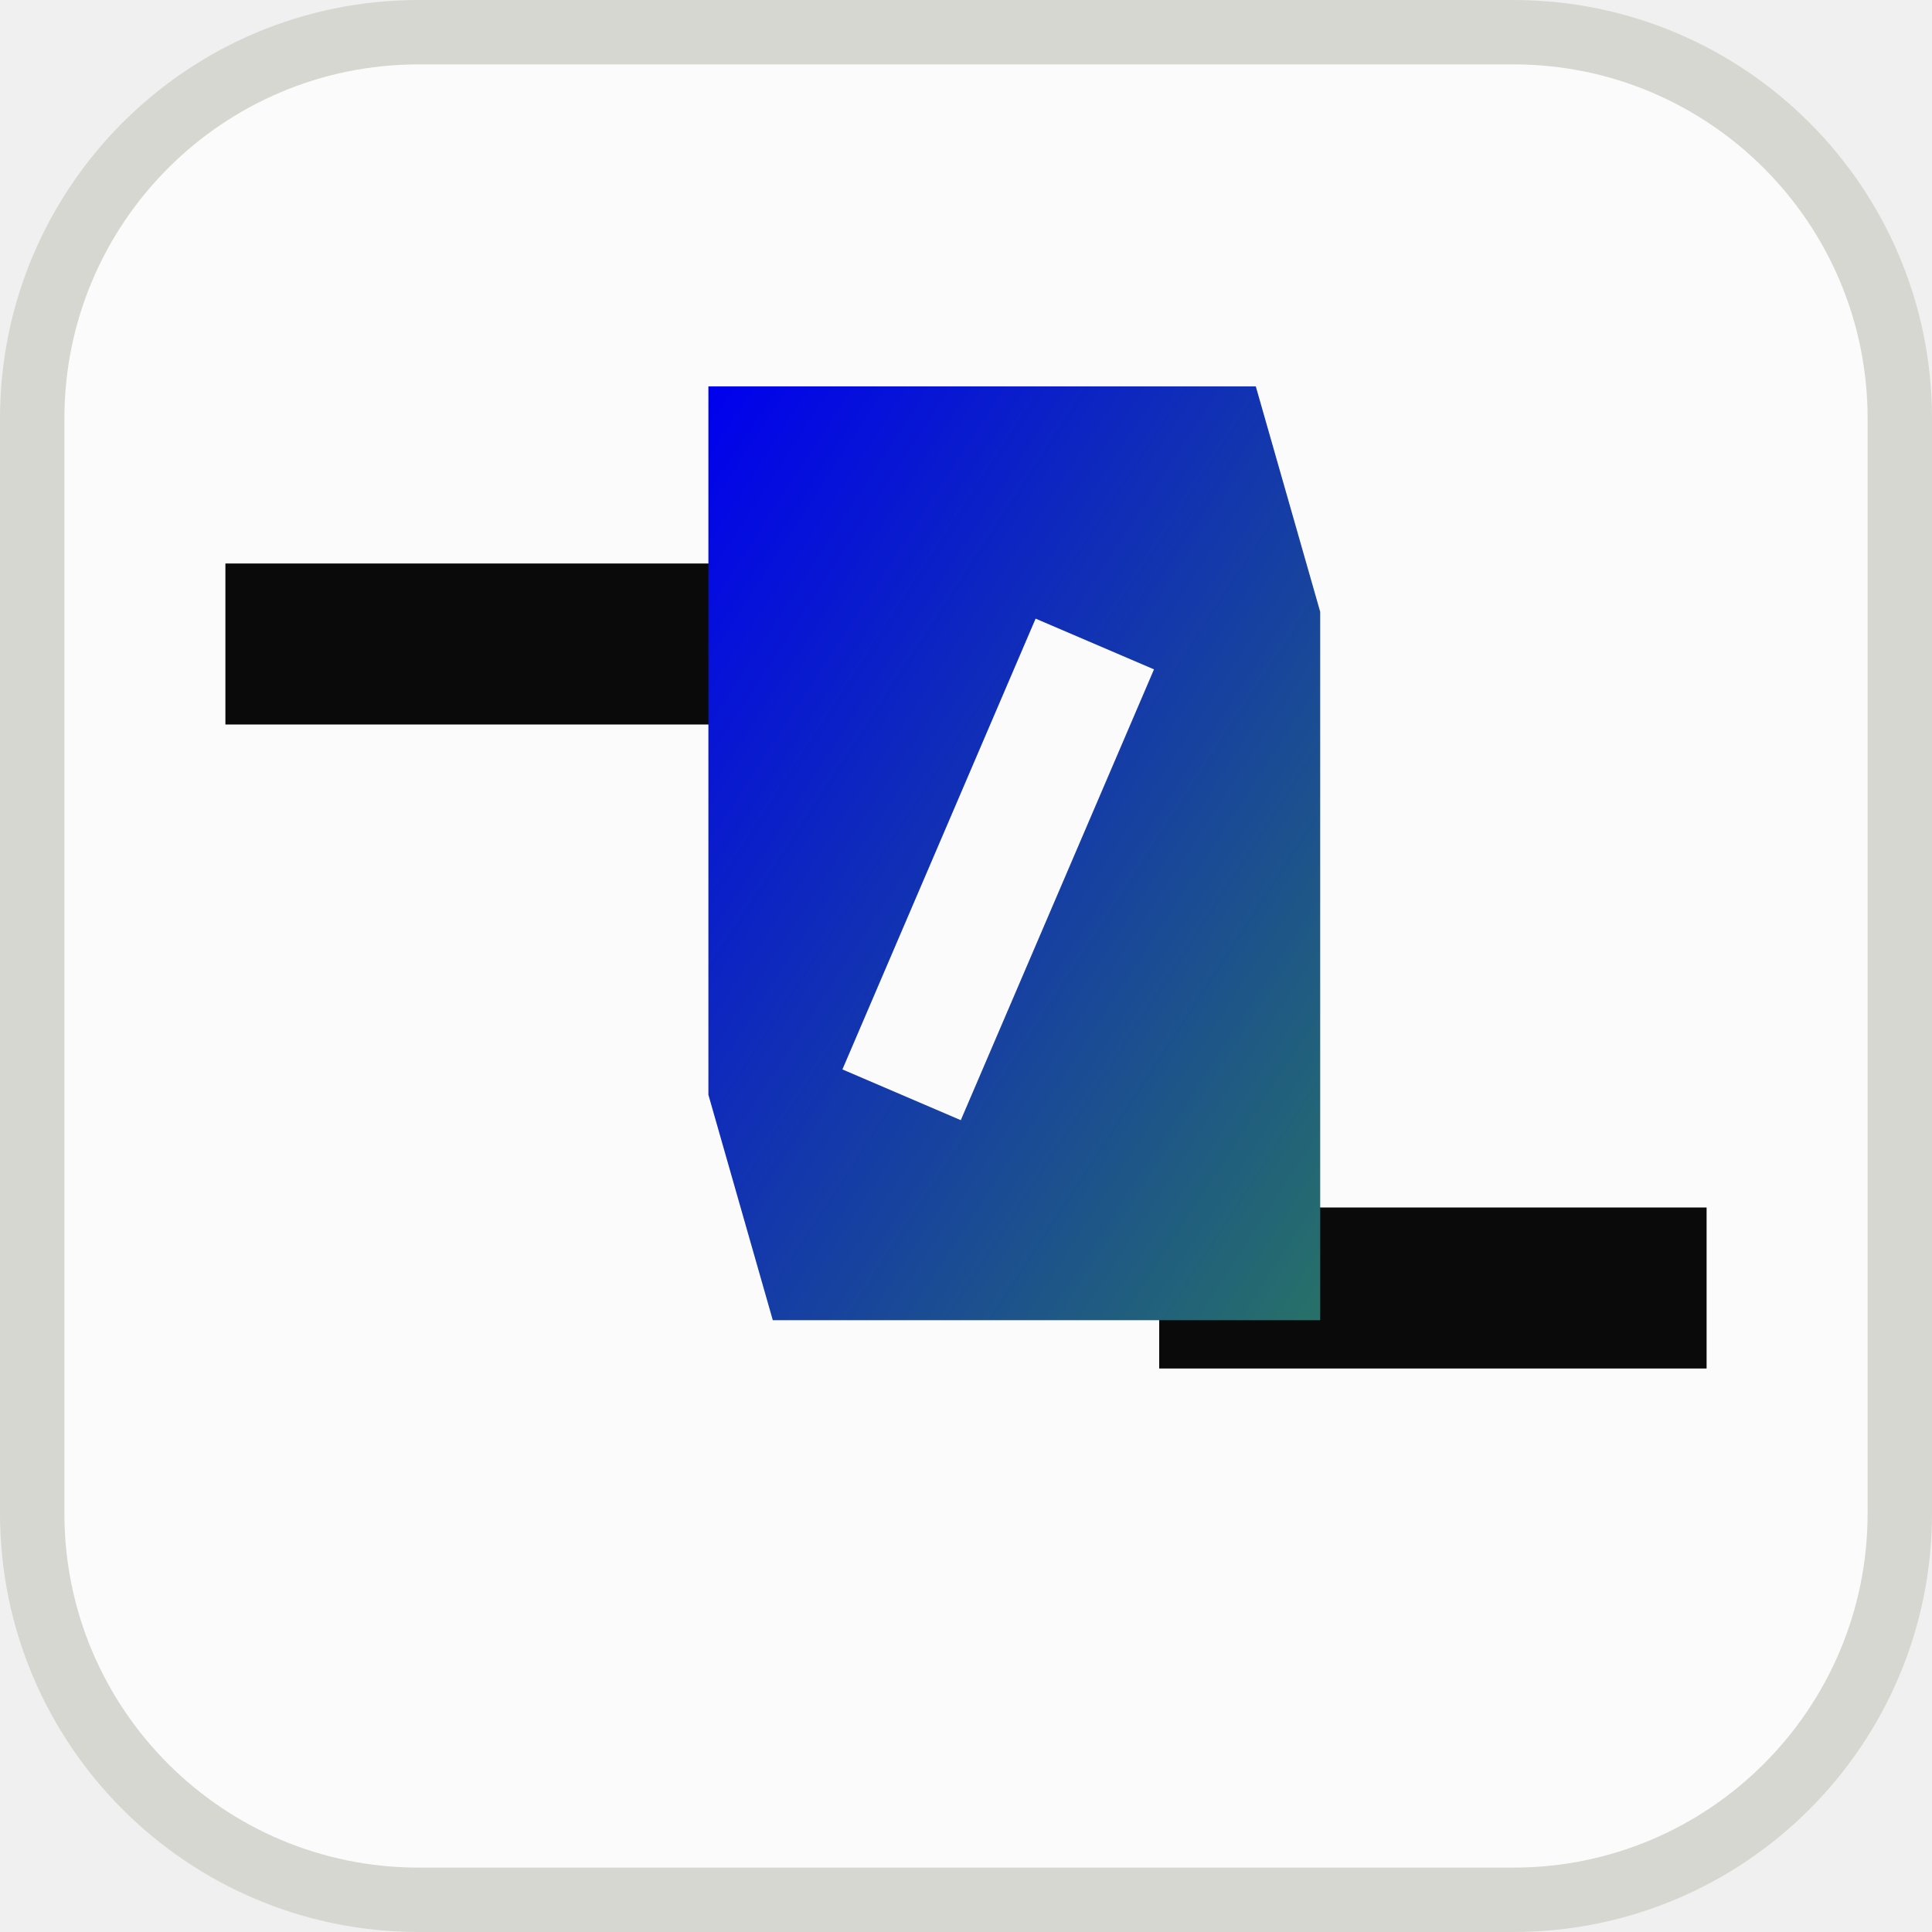
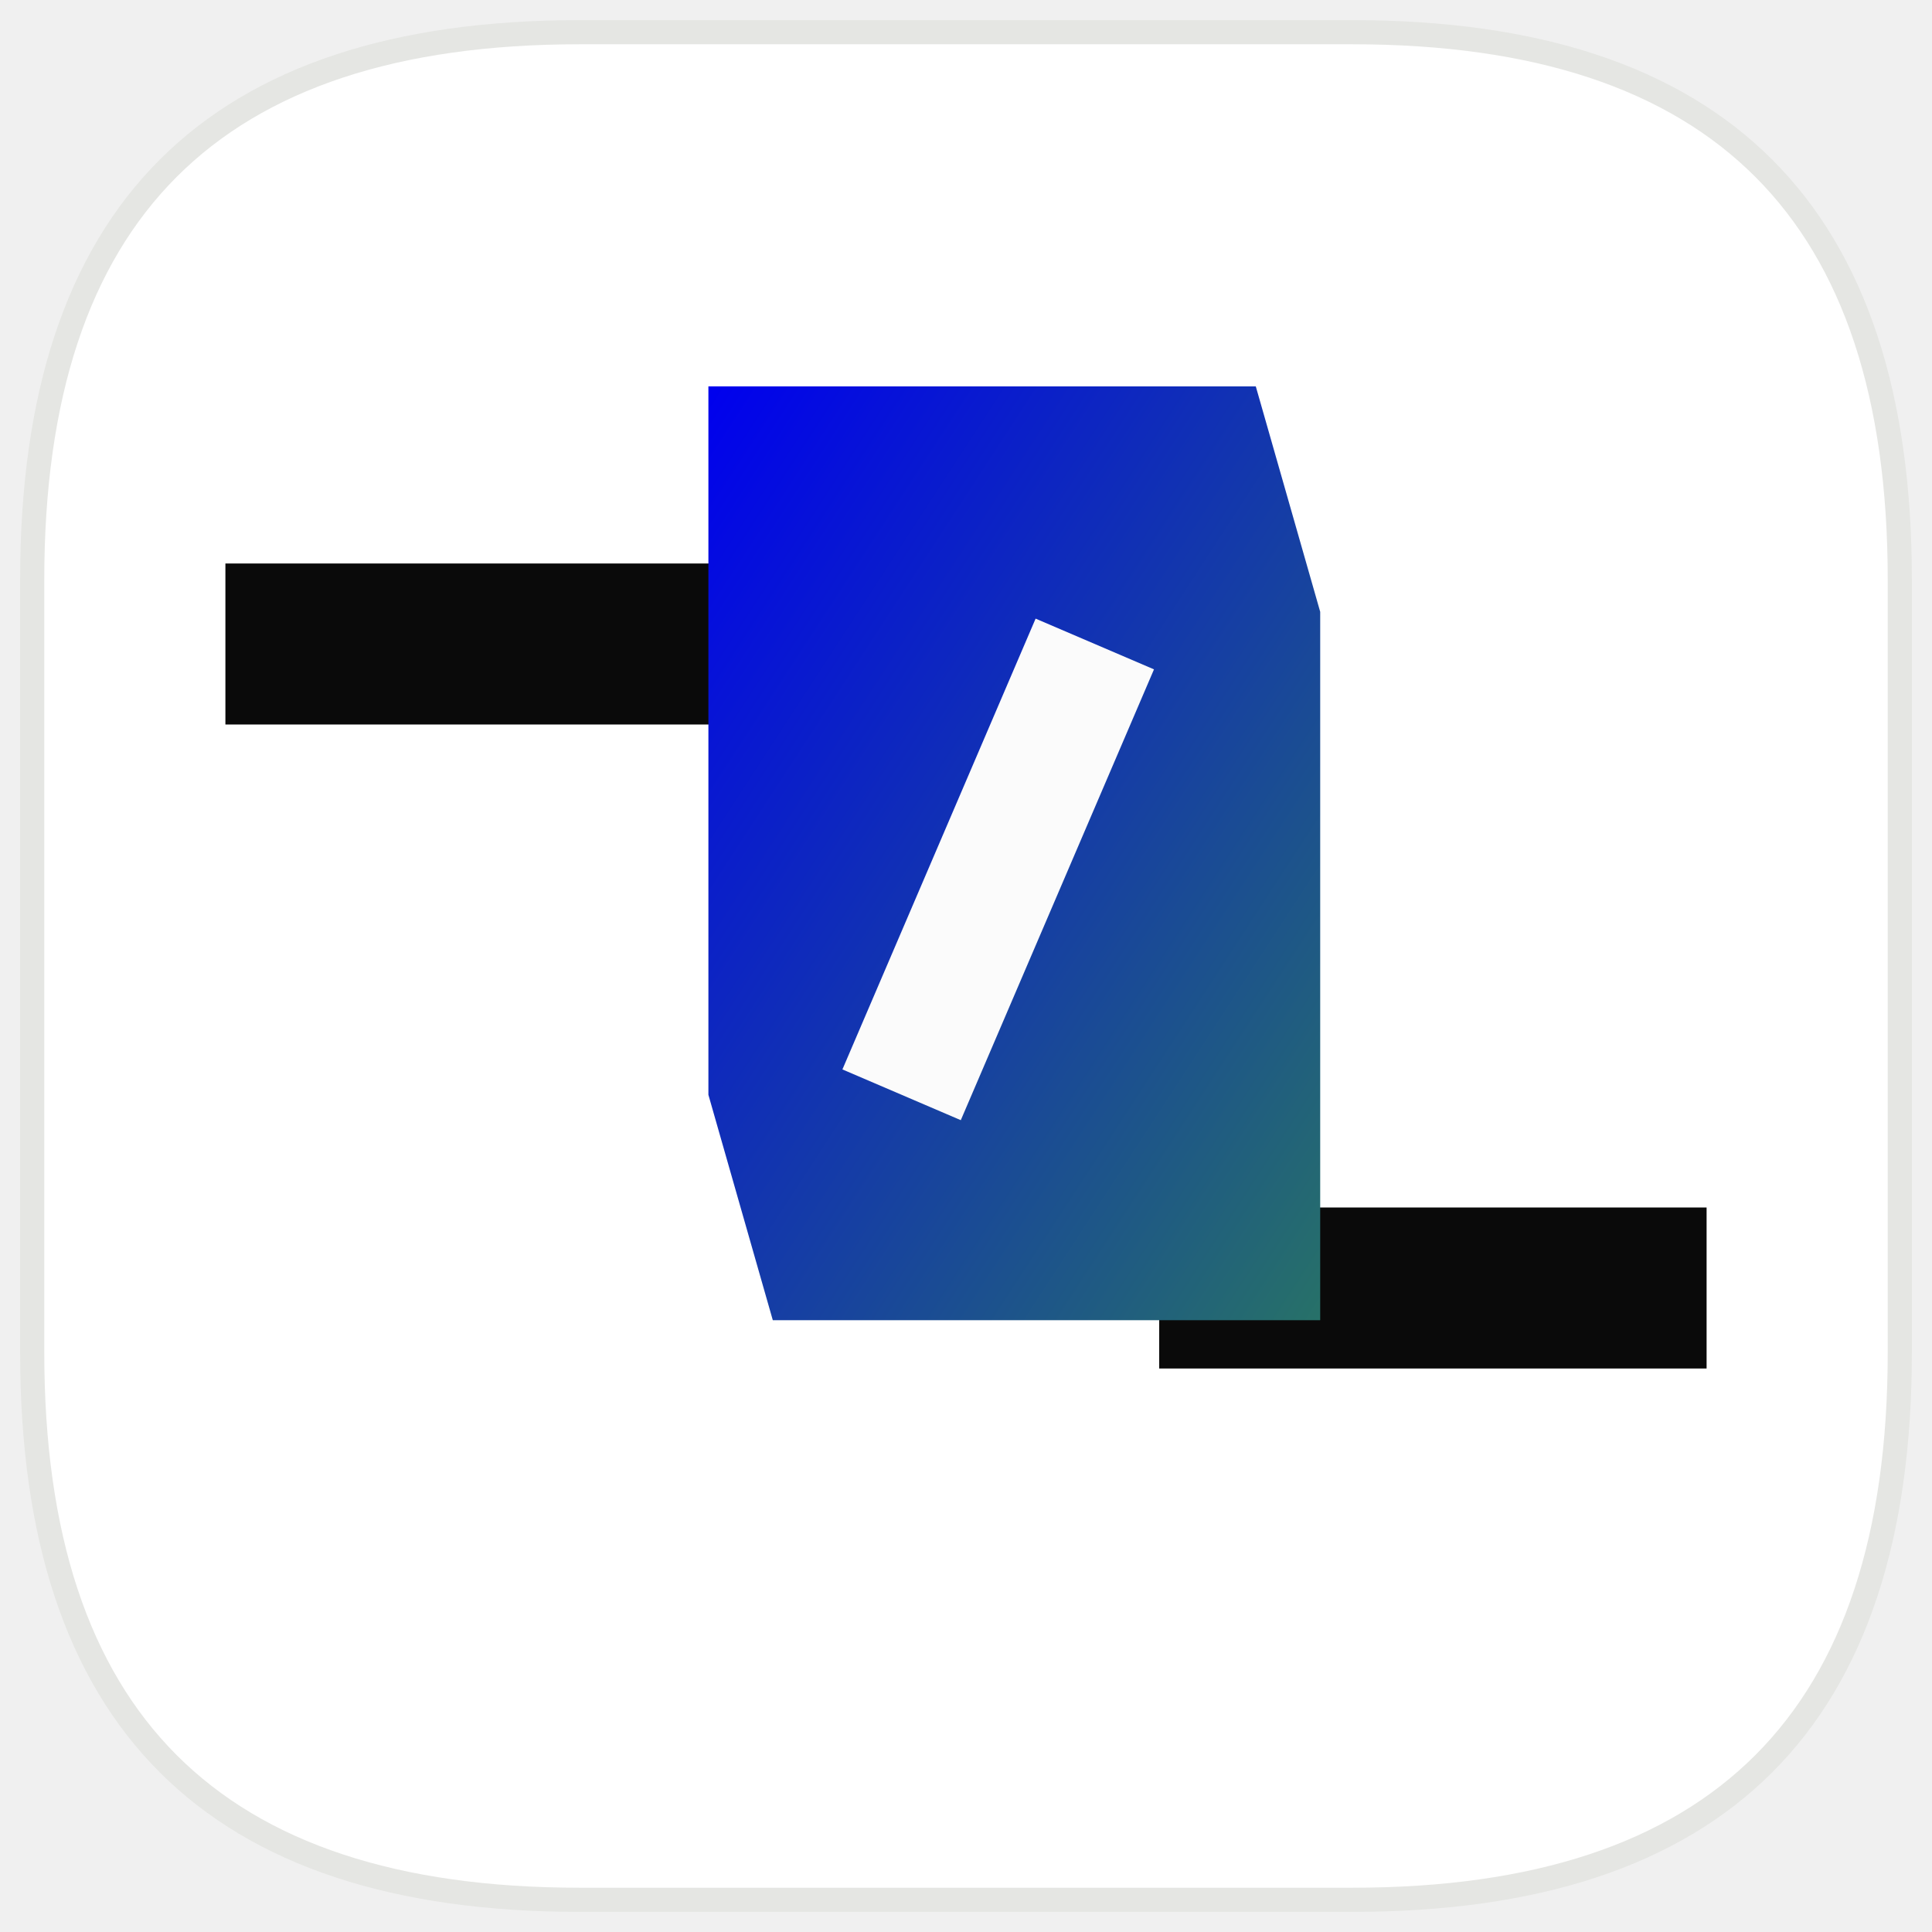
<svg xmlns="http://www.w3.org/2000/svg" viewBox="0 0 60 60" role="img" aria-labelledby="title">
  <defs>
    <linearGradient id="band" x1="0" y1="0" x2="1" y2="1">
      <stop offset="0" stop-color="#0000ee" />
      <stop offset="1" stop-color="#277168" />
    </linearGradient>
  </defs>
-   <rect x="1" y="1" width="58" height="58" rx="12" fill="#fbfbfb" stroke="#d7d7d1" stroke-width="2" />
+   <path d="M18 1h24C53.4 1 59 6.6 59 18v24c0 11.4-5.6 17-17 17H18C6.6 59 1 53.4 1 42V18C1 6.6 6.6 1 18 1Z" fill="#fff" stroke="#e5e6e3" stroke-width=".75" />
  <path d="M7 20h17M36 40h17" fill="none" stroke="#0a0a0a" stroke-width="5" />
  <path d="M22 12h17l2 7v22H24l-2-7Z" fill="url(#band)" />
  <path d="m34 20-6 14" fill="none" stroke="#fbfbfb" stroke-width="4" />
</svg>
